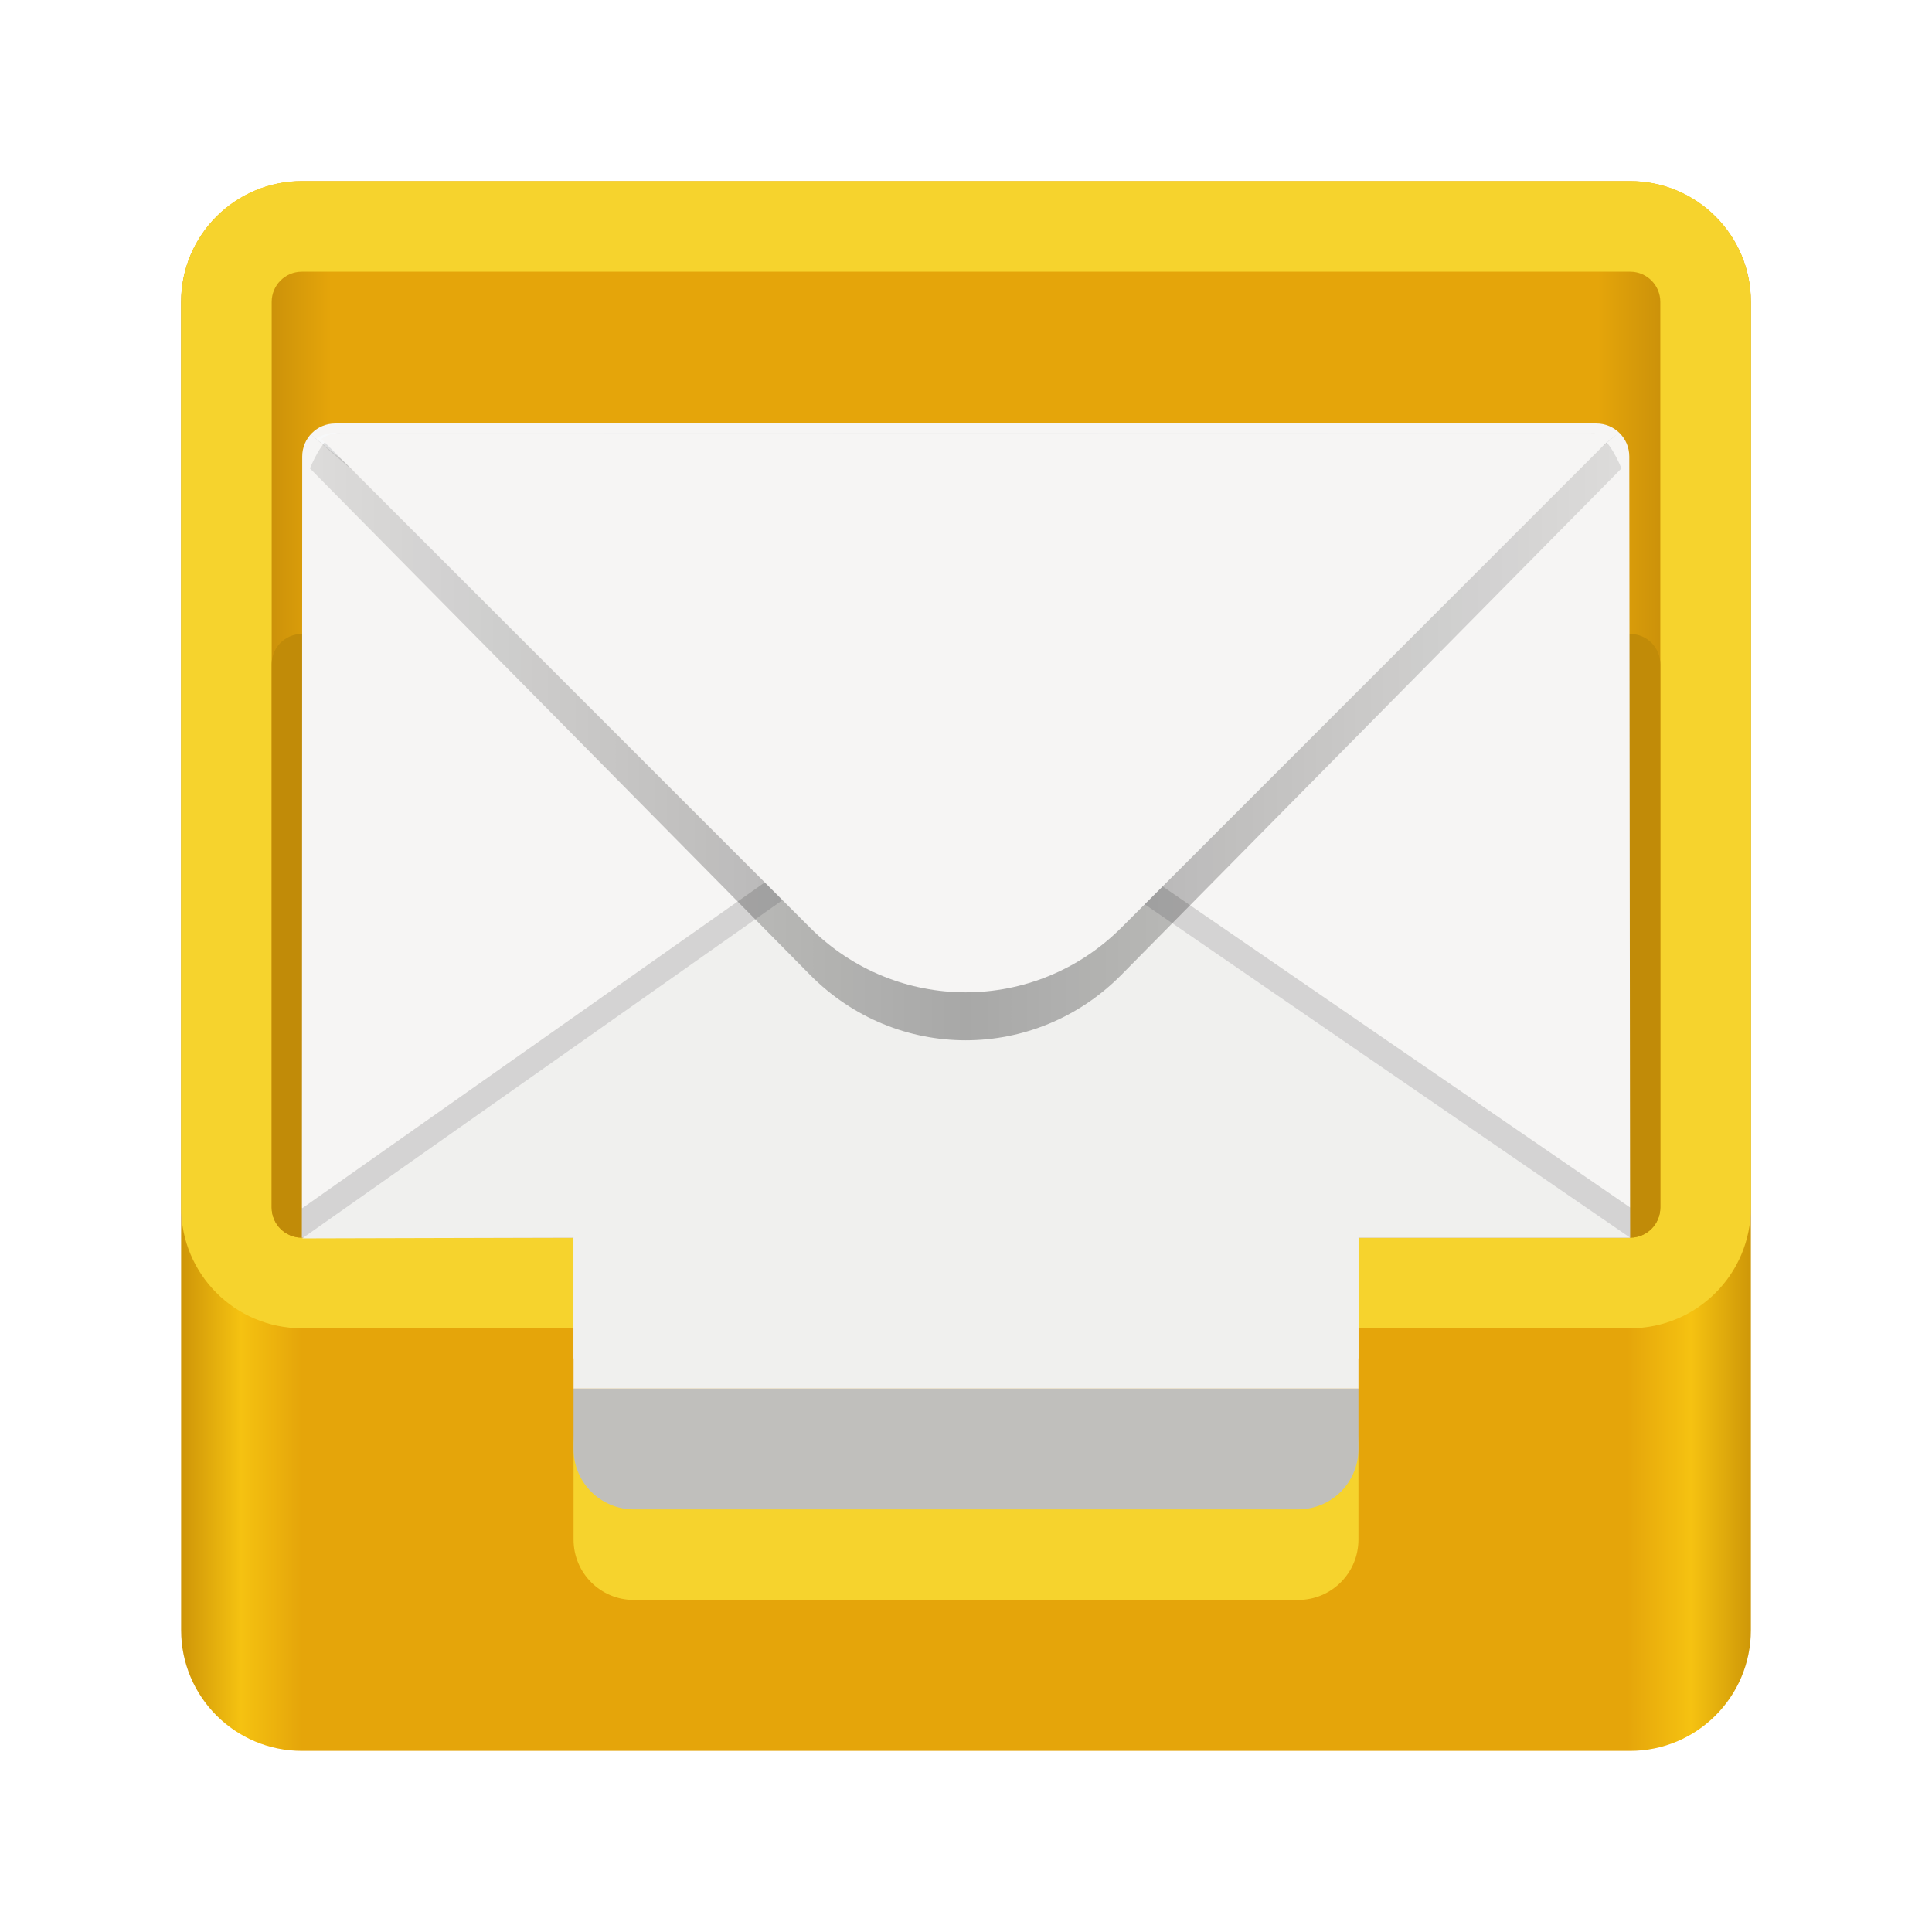
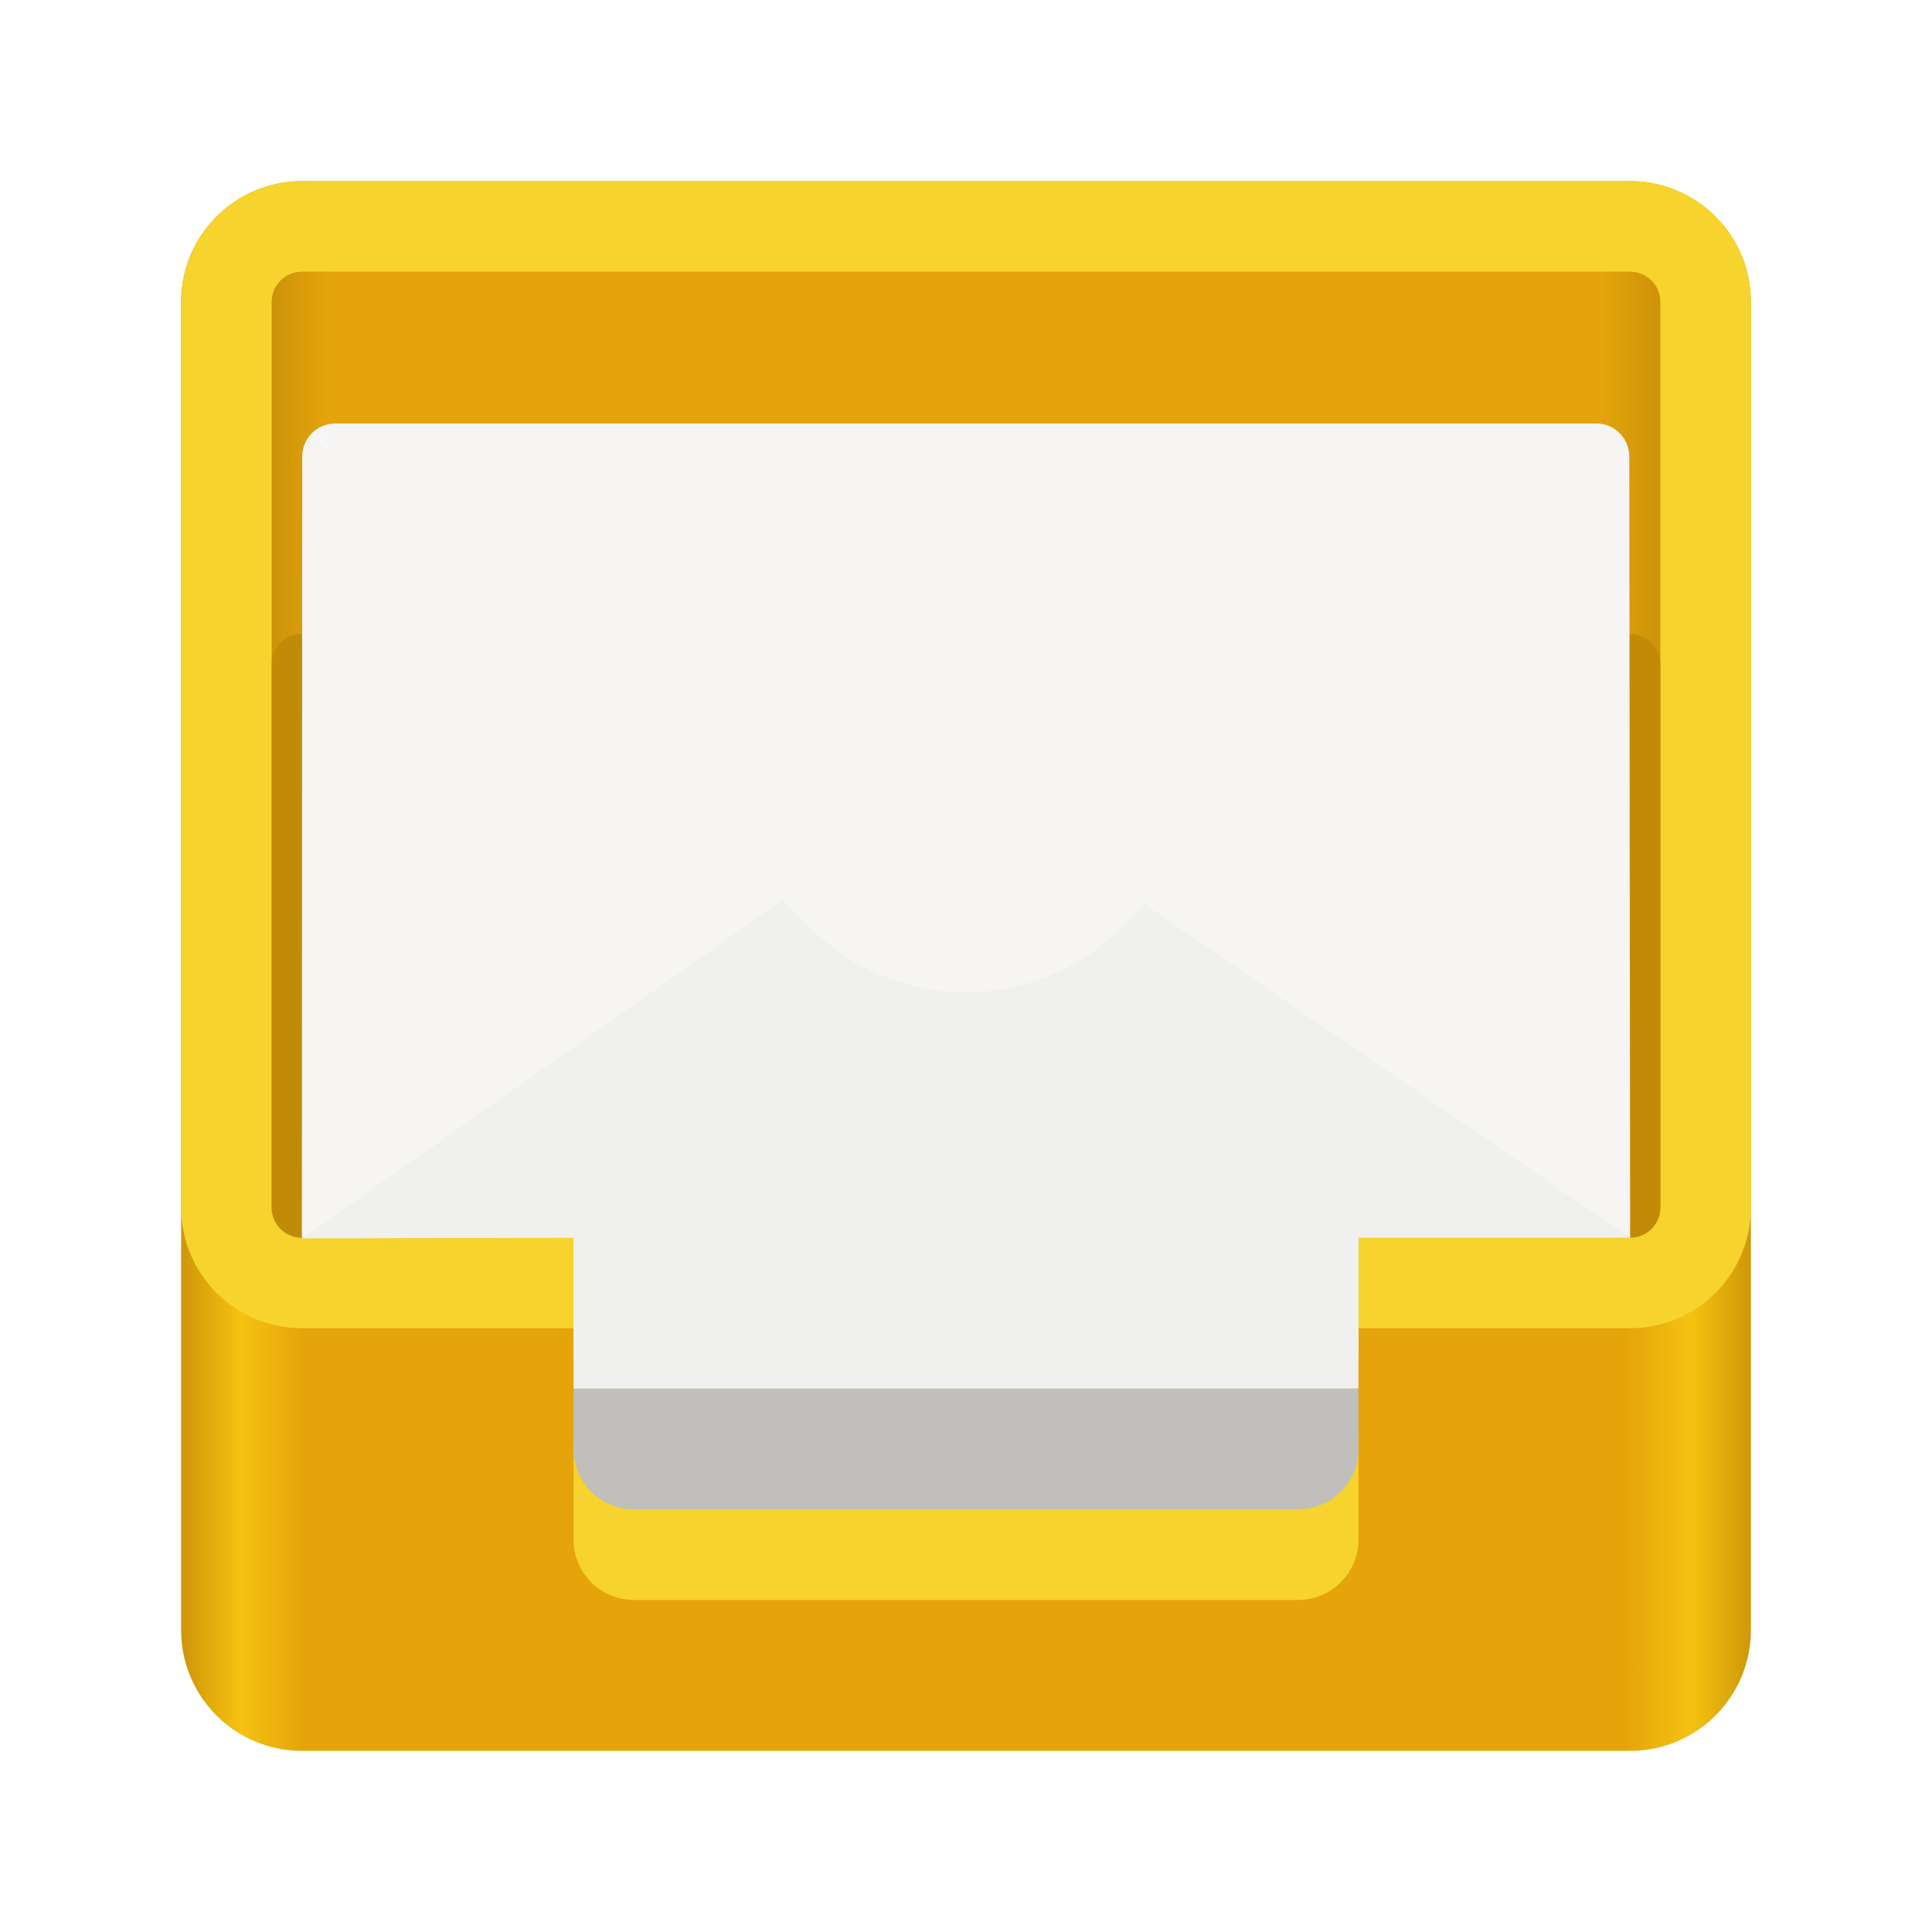
<svg xmlns="http://www.w3.org/2000/svg" height="128px" viewBox="0 0 128 128" width="128px">
  <linearGradient id="a" gradientUnits="userSpaceOnUse" x1="12" x2="116" y1="124" y2="124">
    <stop offset="0" stop-color="#ce9508" />
    <stop offset="0.038" stop-color="#f5c211" />
    <stop offset="0.077" stop-color="#e5a50a" />
    <stop offset="0.921" stop-color="#e5a50a" />
    <stop offset="0.962" stop-color="#f5c211" />
    <stop offset="1" stop-color="#ce9708" />
  </linearGradient>
  <linearGradient id="b" gradientUnits="userSpaceOnUse" x1="18" x2="110" y1="24" y2="24">
    <stop offset="0" stop-color="#cc920a" />
    <stop offset="0.043" stop-color="#e5a50a" />
    <stop offset="0.955" stop-color="#e5a50a" />
    <stop offset="1" stop-color="#cc920a" />
  </linearGradient>
-   <filter id="c" height="100%" width="100%" x="0%" y="0%">
-     <feColorMatrix in="SourceGraphic" type="matrix" values="0 0 0 0 1 0 0 0 0 1 0 0 0 0 1 0 0 0 1 0" />
-   </filter>
-   <mask id="d">
-     <g filter="url(#c)">
-       <rect fill-opacity="0.1" height="128" width="128" />
-     </g>
-   </mask>
-   <clipPath id="e">
-     <rect height="152" width="192" />
-   </clipPath>
-   <mask id="f">
-     <g filter="url(#c)">
-       <rect fill-opacity="0.14" height="128" width="128" />
-     </g>
-   </mask>
-   <clipPath id="g">
-     <rect height="152" width="192" />
-   </clipPath>
-   <mask id="h">
-     <g filter="url(#c)">
-       <rect fill-opacity="0.3" height="128" width="128" />
-     </g>
-   </mask>
  <linearGradient id="i" gradientUnits="userSpaceOnUse" x1="28.534" x2="115.425" y1="64.799" y2="64.799">
    <stop offset="0" stop-opacity="0.35" />
    <stop offset="0.5" />
    <stop offset="1" stop-opacity="0.35" />
  </linearGradient>
-   <clipPath id="j">
-     <rect height="152" width="192" />
-   </clipPath>
-   <mask id="k">
-     <g filter="url(#c)">
-       <rect fill-opacity="0.3" height="128" width="128" />
-     </g>
-   </mask>
-   <clipPath id="l">
-     <rect height="152" width="192" />
-   </clipPath>
  <path d="m 20 12 h 88 c 4.418 0 8 3.582 8 8 v 88 c 0 4.418 -3.582 8 -8 8 h -88 c -4.418 0 -8 -3.582 -8 -8 v -88 c 0 -4.418 3.582 -8 8 -8 z m 0 0" fill="url(#a)" />
  <path d="m 20 12 h 88 c 4.418 0 8 3.582 8 8 v 60 c 0 4.418 -3.582 8 -8 8 h -88 c -4.418 0 -8 -3.582 -8 -8 v -60 c 0 -4.418 3.582 -8 8 -8 z m 0 0" fill="#f6d32d" />
  <path d="m 20 18 h 88 c 1.105 0 2 0.895 2 2 v 60 c 0 1.105 -0.895 2 -2 2 h -88 c -1.105 0 -2 -0.895 -2 -2 v -60 c 0 -1.105 0.895 -2 2 -2 z m 0 0" fill="url(#b)" />
  <path d="m 20 42 h 88 c 1.105 0 2 0.895 2 2 v 36 c 0 1.105 -0.895 2 -2 2 h -88 c -1.105 0 -2 -0.895 -2 -2 v -36 c 0 -1.105 0.895 -2 2 -2 z m 0 0" fill="#c18b08" />
  <path d="m 22.203 28.059 c -1.203 0 -2.18 0.977 -2.18 2.18 l -0.023 51.762 h 18 v 8 h 52 v -8 h 18 l -0.055 -51.762 c 0 -1.203 -0.977 -2.18 -2.18 -2.18 z m 0 0" fill="#f6f5f4" />
-   <g clip-path="url(#e)" mask="url(#d)" transform="matrix(1 0 0 1 -8 -16)">
-     <path d="m 28.461 44.676 l 43.168 34.887 l 43.609 -34.887 l -43.609 37.066 z m 0 0" />
-   </g>
  <path d="m 22.203 28.676 c -0.465 0 -0.895 0.148 -1.25 0.398 l 42.676 34.488 l 42.895 -34.316 c -0.387 -0.352 -0.902 -0.57 -1.465 -0.57 z m 0 0" fill="#f7f8f9" />
-   <g clip-path="url(#g)" mask="url(#f)" transform="matrix(1 0 0 1 -8 -16)">
-     <path d="m 71.629 68.84 c -4 0 -8 1.43 -11.062 4.285 l -32.543 22.922 l -0.023 -0.047 v 2 h 88 v -2 l -33.305 -22.875 c -3.066 -2.855 -7.066 -4.285 -11.066 -4.285 z m 0 0" />
-   </g>
  <path d="m 63.629 54.84 c -4 0 -8 1.43 -11.062 4.285 l -32.543 22.922 l 17.977 -0.047 v 10 h 52 v -10 h 18 l -33.305 -22.875 c -3.066 -2.855 -7.066 -4.285 -11.066 -4.285 z m 0 0" fill="#f0f0ee" />
-   <g clip-path="url(#j)" mask="url(#h)" transform="matrix(1 0 0 1 -8 -16)">
-     <path d="m 30.555 44.676 c -0.914 0 -1.695 1.562 -2.02 2.359 l 33.129 33.547 c 5.715 5.785 14.918 5.785 20.633 0 l 33.129 -33.547 c -0.324 -0.797 -1.105 -2.359 -2.02 -2.359 z m 0 0" fill="url(#i)" />
-   </g>
  <path d="m 22.555 28.676 c -0.473 0 -0.91 0.152 -1.266 0.406 l 32.375 32.375 c 5.715 5.715 14.918 5.715 20.633 0 l 32.371 -32.375 c -0.355 -0.254 -0.789 -0.406 -1.262 -0.406 z m 0 0" fill="#f6f5f4" />
  <path d="m 38 95 v 7 c 0 2.215 1.785 4 4 4 h 44 c 2.215 0 4 -1.785 4 -4 v -7 c 0 2.215 -1.785 4 -4 4 h -44 c -2.215 0 -4 -1.785 -4 -4 z m 0 0" fill="#f6d32d" />
  <path d="m 90 92 v 4 c 0 2.215 -1.785 4 -4 4 h -44 c -2.215 0 -4 -1.785 -4 -4 v -4 z m 0 0" fill="#c0bfbc" />
-   <g clip-path="url(#l)" mask="url(#k)" transform="matrix(1 0 0 1 -8 -16)">
-     <path d="m 172.492 27 h 7 c 0.832 0 1.5 0.445 1.5 1 s -0.668 1 -1.5 1 h -7 c -0.832 0 -1.5 -0.445 -1.5 -1 s 0.668 -1 1.5 -1 z m 0 0" fill="#241f31" />
-   </g>
</svg>
